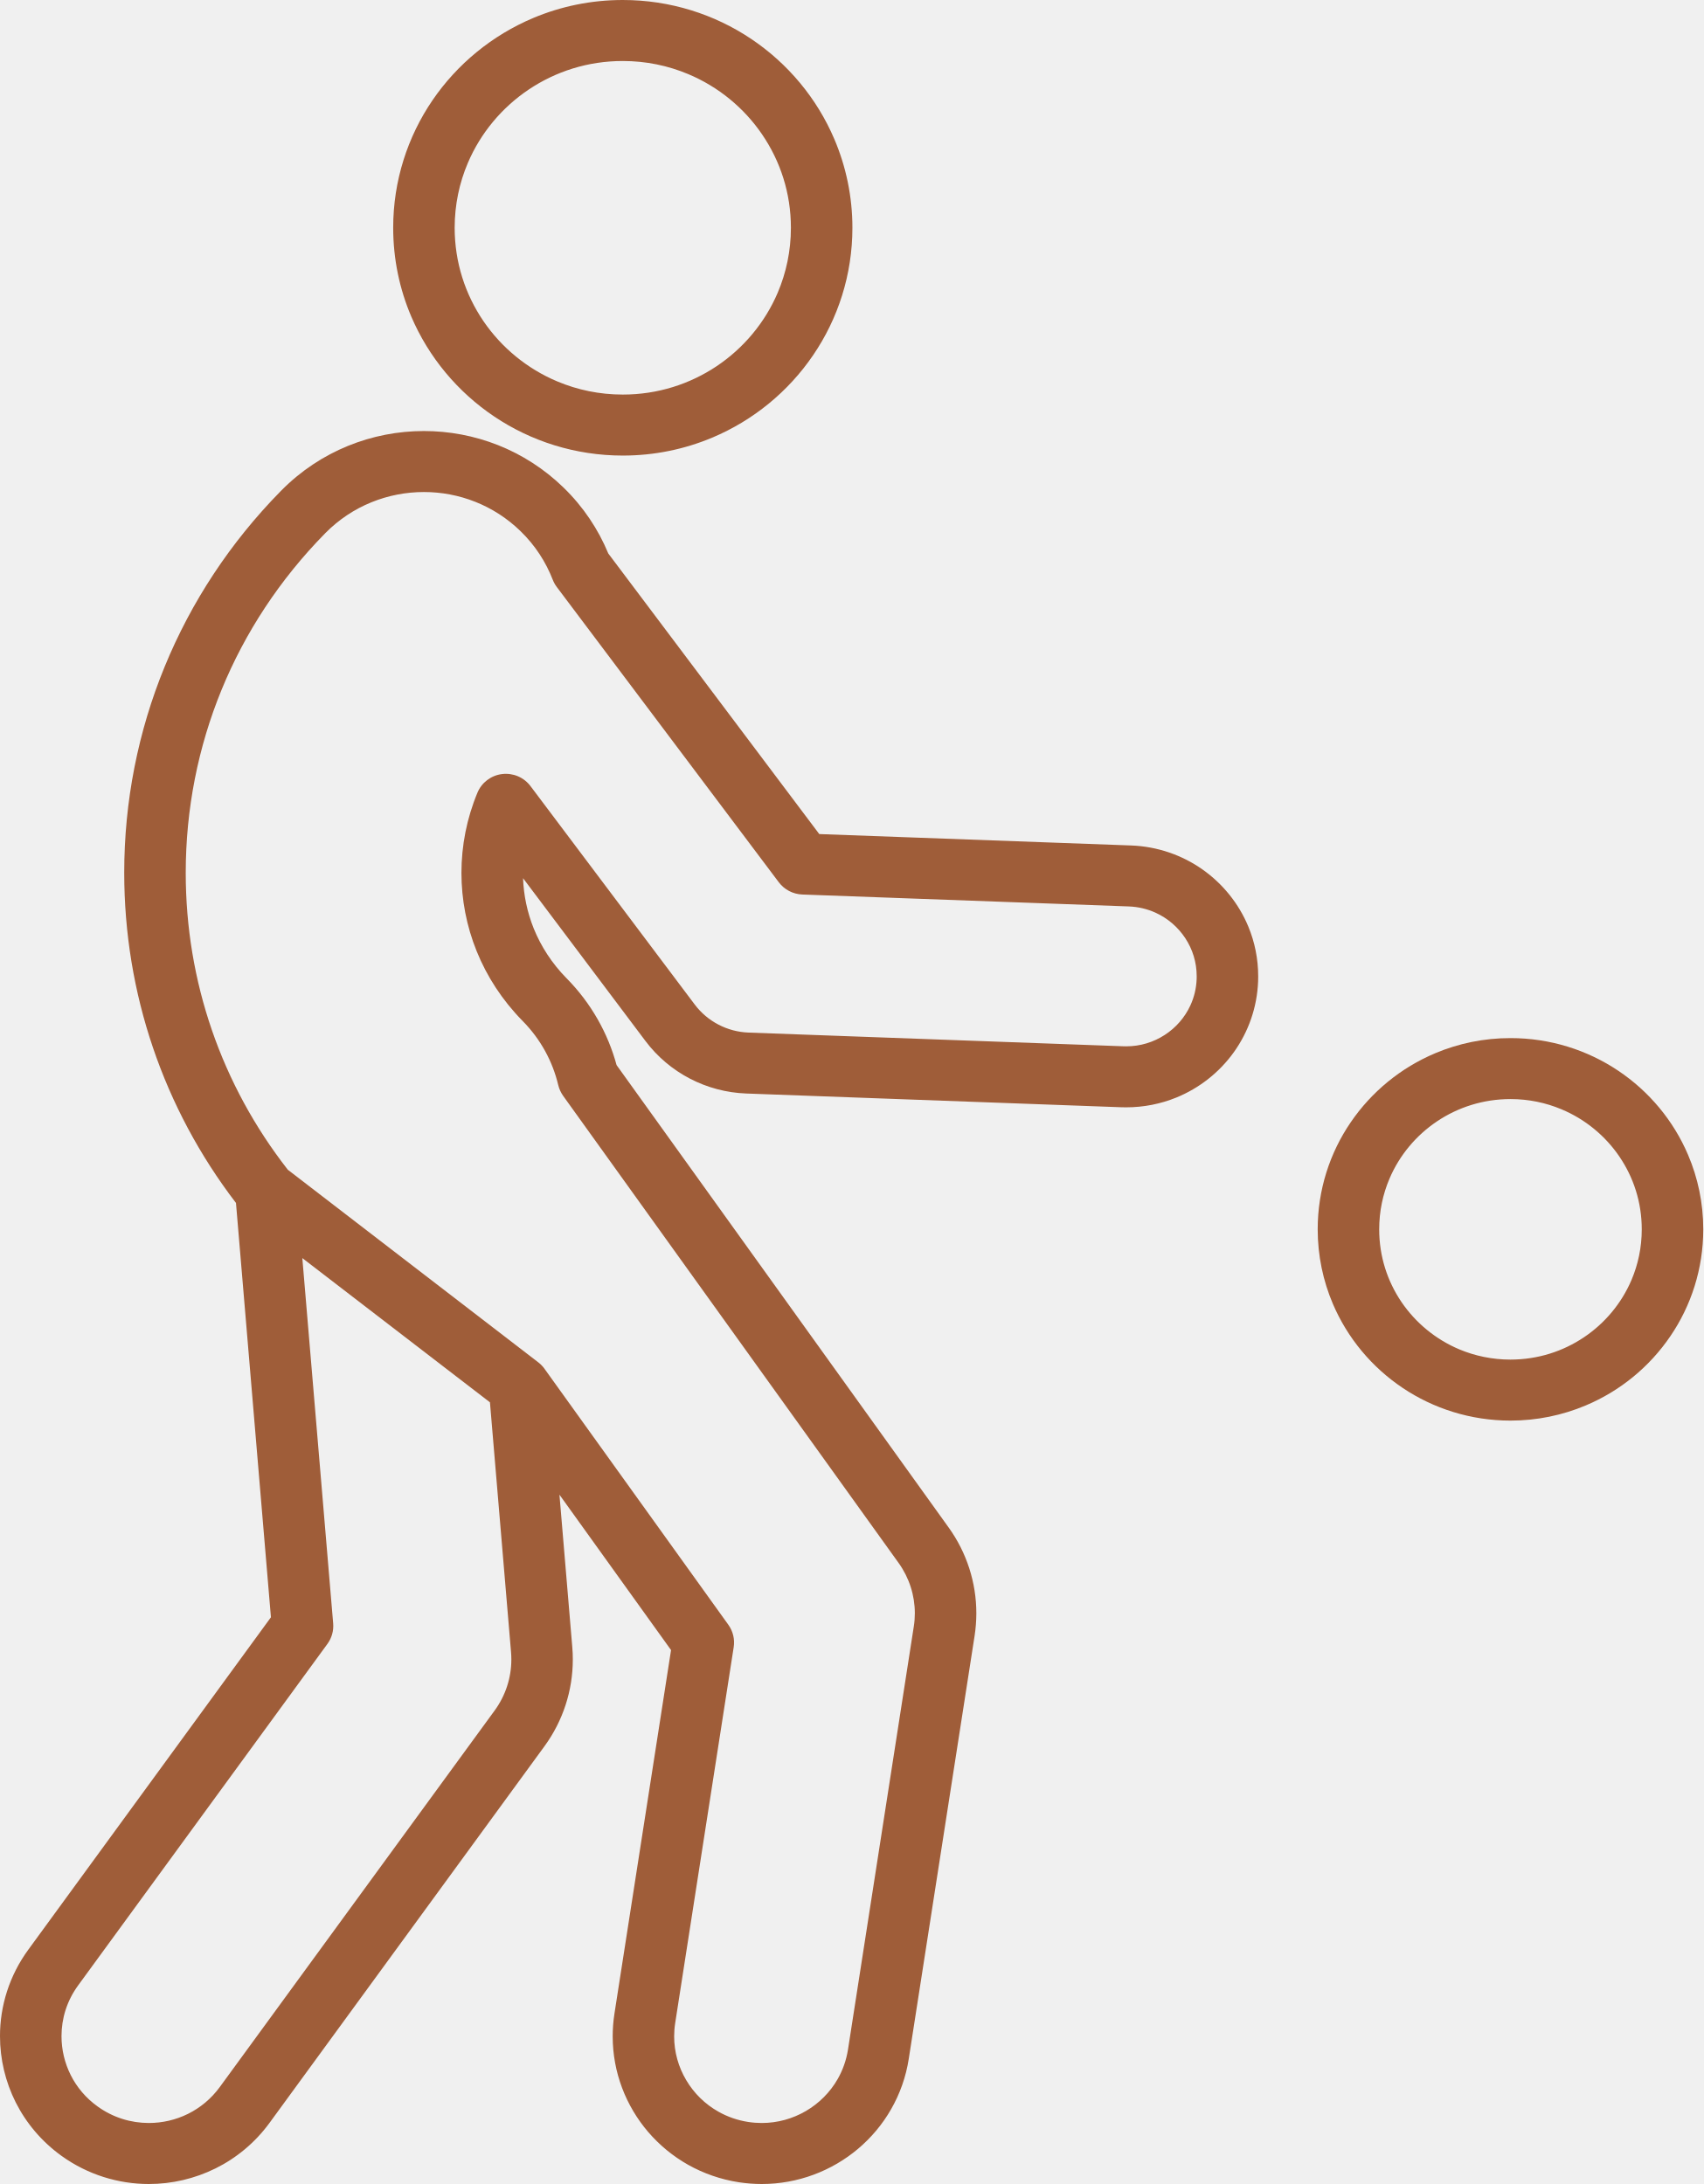
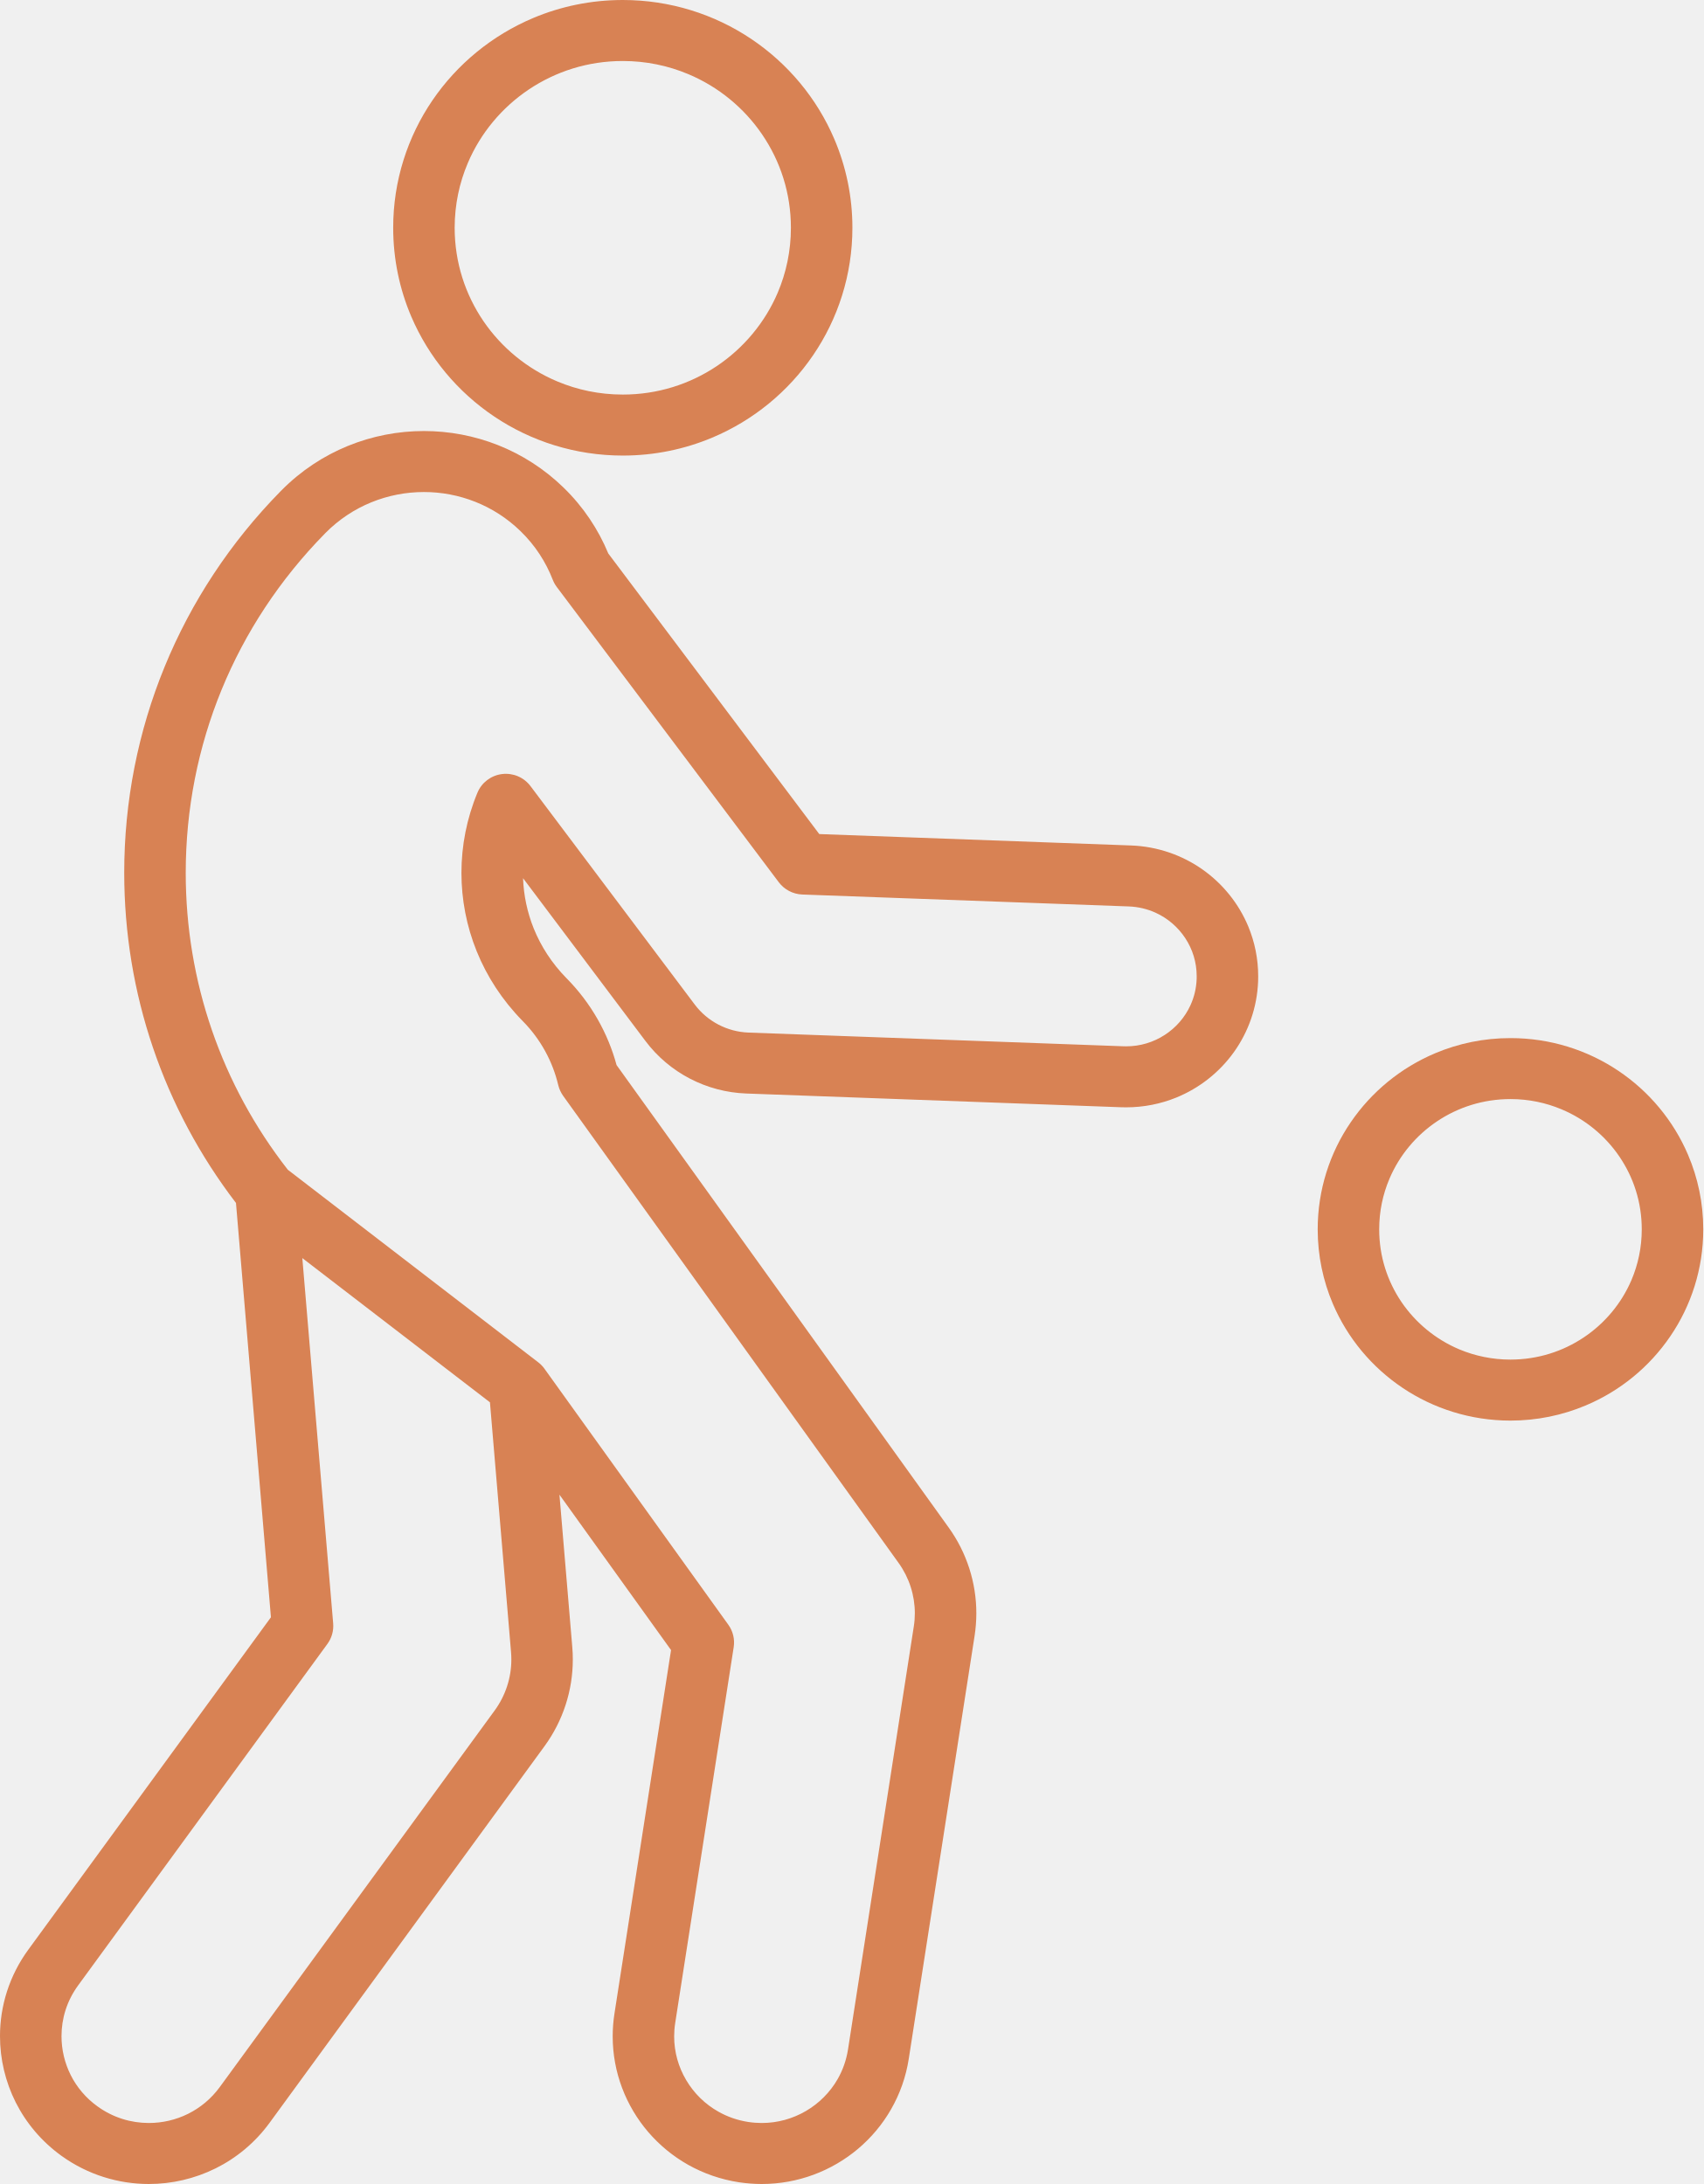
<svg xmlns="http://www.w3.org/2000/svg" width="46" height="59" viewBox="0 0 46 59" fill="none">
-   <path d="M21.004 7.907C20.66 8.714 20.083 9.404 19.358 9.89C18.632 10.376 17.763 10.659 16.82 10.659C16.191 10.659 15.595 10.533 15.053 10.305C14.239 9.964 13.544 9.391 13.054 8.672C12.565 7.952 12.28 7.089 12.279 6.153C12.28 5.529 12.406 4.939 12.636 4.4C12.98 3.592 13.557 2.903 14.282 2.417C15.008 1.931 15.877 1.648 16.82 1.648C17.449 1.648 18.044 1.774 18.587 2.002C19.401 2.343 20.096 2.915 20.585 3.635C21.075 4.355 21.36 5.217 21.36 6.153C21.36 6.778 21.233 7.368 21.004 7.907ZM20.287 1.051C19.299 0.388 18.101 -0 16.82 2.12547e-07C15.966 -0 15.148 0.172 14.406 0.484C13.292 0.952 12.347 1.731 11.678 2.712C11.01 3.693 10.618 4.882 10.619 6.153C10.619 7.001 10.792 7.812 11.106 8.549C11.578 9.654 12.363 10.592 13.352 11.255C14.341 11.919 15.538 12.307 16.82 12.307C17.674 12.307 18.491 12.135 19.234 11.823C20.348 11.355 21.293 10.576 21.961 9.594C22.63 8.613 23.021 7.425 23.021 6.153C23.021 5.306 22.847 4.495 22.533 3.758C22.062 2.653 21.277 1.715 20.287 1.051Z" fill="#9F5D39" />
+   <path d="M21.004 7.907C20.66 8.714 20.083 9.404 19.358 9.89C18.632 10.376 17.763 10.659 16.82 10.659C16.191 10.659 15.595 10.533 15.053 10.305C14.239 9.964 13.544 9.391 13.054 8.672C12.565 7.952 12.28 7.089 12.279 6.153C12.28 5.529 12.406 4.939 12.636 4.4C12.98 3.592 13.557 2.903 14.282 2.417C15.008 1.931 15.877 1.648 16.82 1.648C17.449 1.648 18.044 1.774 18.587 2.002C19.401 2.343 20.096 2.915 20.585 3.635C21.075 4.355 21.36 5.217 21.36 6.153C21.36 6.778 21.233 7.368 21.004 7.907ZM20.287 1.051C19.299 0.388 18.101 -0 16.82 2.12547e-07C15.966 -0 15.148 0.172 14.406 0.484C13.292 0.952 12.347 1.731 11.678 2.712C11.01 3.693 10.618 4.882 10.619 6.153C10.619 7.001 10.792 7.812 11.106 8.549C11.578 9.654 12.363 10.592 13.352 11.255C14.341 11.919 15.538 12.307 16.82 12.307C17.674 12.307 18.491 12.135 19.234 11.823C20.348 11.355 21.293 10.576 21.961 9.594C22.63 8.613 23.021 7.425 23.021 6.153C23.021 5.306 22.847 4.495 22.533 3.758C22.062 2.653 21.277 1.715 20.287 1.051Z" fill="#d88254" />
  <mask id="path-2-inside-1_609_10" fill="white">
    <path d="M32.318 26.446C32.309 26.703 32.249 26.942 32.149 27.16C31.999 27.487 31.756 27.765 31.455 27.959C31.154 28.154 30.8 28.266 30.416 28.266C30.393 28.266 30.369 28.266 30.345 28.265L30.345 28.265L20.219 27.895C19.642 27.874 19.107 27.595 18.762 27.136L14.327 21.236C14.148 20.998 13.855 20.874 13.558 20.911C13.261 20.948 13.008 21.14 12.894 21.415C12.606 22.108 12.462 22.844 12.462 23.58C12.462 24.299 12.599 25.018 12.874 25.698C13.149 26.378 13.562 27.017 14.108 27.574L14.113 27.579C14.608 28.081 14.926 28.68 15.077 29.315C15.101 29.416 15.149 29.519 15.209 29.604L24.269 42.223C24.555 42.622 24.707 43.097 24.707 43.582C24.707 43.701 24.698 43.82 24.679 43.939L22.902 55.367C22.856 55.658 22.76 55.925 22.623 56.165C22.417 56.525 22.119 56.822 21.764 57.029C21.409 57.236 21.001 57.352 20.573 57.352C20.453 57.352 20.332 57.343 20.208 57.324C19.915 57.279 19.645 57.183 19.404 57.047C19.041 56.844 18.741 56.547 18.533 56.195C18.324 55.843 18.207 55.438 18.207 55.013C18.207 54.894 18.216 54.774 18.235 54.652L19.815 44.497C19.848 44.285 19.796 44.067 19.671 43.893L14.711 36.985C14.71 36.983 14.708 36.98 14.707 36.978L14.705 36.976C14.691 36.957 14.677 36.938 14.662 36.921C14.656 36.914 14.65 36.909 14.645 36.903C14.633 36.889 14.621 36.876 14.608 36.864C14.602 36.858 14.595 36.852 14.588 36.846C14.575 36.834 14.562 36.823 14.548 36.812C14.544 36.809 14.541 36.806 14.537 36.803L7.773 31.6C5.986 29.31 5.016 26.519 5.016 23.579C5.017 20.133 6.347 16.889 8.77 14.419L8.777 14.412L8.778 14.411L8.786 14.402L8.785 14.403C9.152 14.032 9.574 13.755 10.028 13.57C10.481 13.385 10.965 13.292 11.449 13.292C11.92 13.292 12.391 13.38 12.835 13.556C13.278 13.732 13.693 13.994 14.057 14.348C14.453 14.732 14.74 15.179 14.927 15.659C14.955 15.731 14.99 15.794 15.036 15.856L21.033 23.834C21.184 24.034 21.416 24.155 21.668 24.165L30.485 24.487C30.744 24.497 30.985 24.556 31.205 24.655C31.534 24.804 31.814 25.045 32.01 25.343C32.207 25.642 32.319 25.993 32.319 26.374C32.319 26.398 32.319 26.422 32.318 26.446ZM13.361 46.206L5.934 56.383C5.701 56.701 5.407 56.941 5.078 57.105C4.749 57.268 4.385 57.352 4.019 57.352C3.538 57.351 3.058 57.209 2.637 56.906C2.316 56.676 2.074 56.384 1.91 56.058C1.746 55.731 1.661 55.37 1.661 55.007C1.661 54.529 1.805 54.053 2.11 53.635L8.843 44.409C8.96 44.249 9.014 44.053 8.998 43.856L8.165 33.987L13.232 37.883L13.802 44.636C13.807 44.701 13.81 44.766 13.81 44.831C13.81 45.323 13.654 45.804 13.361 46.206ZM33.98 26.374C33.98 25.902 33.886 25.447 33.714 25.032C33.456 24.41 33.025 23.876 32.478 23.49C31.932 23.104 31.264 22.866 30.546 22.84L22.126 22.532L16.428 14.952C16.159 14.302 15.756 13.692 15.219 13.171C14.697 12.663 14.093 12.28 13.451 12.025C12.809 11.771 12.129 11.644 11.449 11.644C10.751 11.644 10.053 11.778 9.396 12.046C8.739 12.314 8.125 12.717 7.599 13.25L7.598 13.251L7.589 13.26L7.59 13.259L7.583 13.266L7.581 13.268C4.858 16.039 3.354 19.709 3.355 23.579C3.355 26.832 4.417 29.943 6.373 32.497L7.317 43.69L0.765 52.669C0.25 53.373 -0.001 54.196 1.0127e-06 55.007C1.0127e-06 55.624 0.144 56.236 0.424 56.794C0.704 57.35 1.122 57.852 1.663 58.241C2.373 58.752 3.203 59 4.019 59C4.641 59 5.258 58.857 5.82 58.579C6.381 58.301 6.887 57.886 7.279 57.349L14.706 47.172C15.204 46.489 15.47 45.669 15.47 44.831C15.47 44.721 15.466 44.609 15.456 44.498L15.109 40.378L18.123 44.576L16.594 54.4C16.562 54.605 16.547 54.81 16.547 55.013C16.547 55.982 16.903 56.891 17.505 57.594C17.807 57.946 18.171 58.248 18.584 58.481C18.997 58.713 19.46 58.877 19.955 58.953C20.162 58.984 20.368 59 20.573 59C21.549 59 22.465 58.647 23.174 58.049C23.529 57.749 23.833 57.388 24.067 56.978C24.302 56.568 24.467 56.109 24.543 55.618L26.321 44.191C26.352 43.988 26.368 43.784 26.368 43.582C26.368 42.757 26.11 41.946 25.621 41.266L16.652 28.773C16.42 27.917 15.968 27.103 15.3 26.426L15.297 26.424C14.903 26.021 14.611 25.567 14.415 25.084C14.239 24.647 14.143 24.187 14.126 23.724L17.431 28.121C18.076 28.98 19.079 29.502 20.158 29.541L30.283 29.912L30.283 29.912C30.327 29.913 30.372 29.914 30.416 29.914C30.892 29.914 31.351 29.82 31.769 29.65C32.396 29.394 32.934 28.967 33.323 28.424C33.712 27.881 33.952 27.219 33.978 26.506L33.148 26.476L33.978 26.506C33.979 26.462 33.98 26.418 33.98 26.374Z" />
  </mask>
-   <path d="M32.318 26.446C32.309 26.703 32.249 26.942 32.149 27.16C31.999 27.487 31.756 27.765 31.455 27.959C31.154 28.154 30.8 28.266 30.416 28.266C30.393 28.266 30.369 28.266 30.345 28.265L30.345 28.265L20.219 27.895C19.642 27.874 19.107 27.595 18.762 27.136L14.327 21.236C14.148 20.998 13.855 20.874 13.558 20.911C13.261 20.948 13.008 21.14 12.894 21.415C12.606 22.108 12.462 22.844 12.462 23.58C12.462 24.299 12.599 25.018 12.874 25.698C13.149 26.378 13.562 27.017 14.108 27.574L14.113 27.579C14.608 28.081 14.926 28.68 15.077 29.315C15.101 29.416 15.149 29.519 15.209 29.604L24.269 42.223C24.555 42.622 24.707 43.097 24.707 43.582C24.707 43.701 24.698 43.82 24.679 43.939L22.902 55.367C22.856 55.658 22.76 55.925 22.623 56.165C22.417 56.525 22.119 56.822 21.764 57.029C21.409 57.236 21.001 57.352 20.573 57.352C20.453 57.352 20.332 57.343 20.208 57.324C19.915 57.279 19.645 57.183 19.404 57.047C19.041 56.844 18.741 56.547 18.533 56.195C18.324 55.843 18.207 55.438 18.207 55.013C18.207 54.894 18.216 54.774 18.235 54.652L19.815 44.497C19.848 44.285 19.796 44.067 19.671 43.893L14.711 36.985C14.71 36.983 14.708 36.98 14.707 36.978L14.705 36.976C14.691 36.957 14.677 36.938 14.662 36.921C14.656 36.914 14.65 36.909 14.645 36.903C14.633 36.889 14.621 36.876 14.608 36.864C14.602 36.858 14.595 36.852 14.588 36.846C14.575 36.834 14.562 36.823 14.548 36.812C14.544 36.809 14.541 36.806 14.537 36.803L7.773 31.6C5.986 29.31 5.016 26.519 5.016 23.579C5.017 20.133 6.347 16.889 8.77 14.419L8.777 14.412L8.778 14.411L8.786 14.402L8.785 14.403C9.152 14.032 9.574 13.755 10.028 13.57C10.481 13.385 10.965 13.292 11.449 13.292C11.92 13.292 12.391 13.38 12.835 13.556C13.278 13.732 13.693 13.994 14.057 14.348C14.453 14.732 14.74 15.179 14.927 15.659C14.955 15.731 14.99 15.794 15.036 15.856L21.033 23.834C21.184 24.034 21.416 24.155 21.668 24.165L30.485 24.487C30.744 24.497 30.985 24.556 31.205 24.655C31.534 24.804 31.814 25.045 32.01 25.343C32.207 25.642 32.319 25.993 32.319 26.374C32.319 26.398 32.319 26.422 32.318 26.446ZM13.361 46.206L5.934 56.383C5.701 56.701 5.407 56.941 5.078 57.105C4.749 57.268 4.385 57.352 4.019 57.352C3.538 57.351 3.058 57.209 2.637 56.906C2.316 56.676 2.074 56.384 1.91 56.058C1.746 55.731 1.661 55.37 1.661 55.007C1.661 54.529 1.805 54.053 2.11 53.635L8.843 44.409C8.96 44.249 9.014 44.053 8.998 43.856L8.165 33.987L13.232 37.883L13.802 44.636C13.807 44.701 13.81 44.766 13.81 44.831C13.81 45.323 13.654 45.804 13.361 46.206ZM33.98 26.374C33.98 25.902 33.886 25.447 33.714 25.032C33.456 24.41 33.025 23.876 32.478 23.49C31.932 23.104 31.264 22.866 30.546 22.84L22.126 22.532L16.428 14.952C16.159 14.302 15.756 13.692 15.219 13.171C14.697 12.663 14.093 12.28 13.451 12.025C12.809 11.771 12.129 11.644 11.449 11.644C10.751 11.644 10.053 11.778 9.396 12.046C8.739 12.314 8.125 12.717 7.599 13.25L7.598 13.251L7.589 13.26L7.59 13.259L7.583 13.266L7.581 13.268C4.858 16.039 3.354 19.709 3.355 23.579C3.355 26.832 4.417 29.943 6.373 32.497L7.317 43.69L0.765 52.669C0.25 53.373 -0.001 54.196 1.0127e-06 55.007C1.0127e-06 55.624 0.144 56.236 0.424 56.794C0.704 57.35 1.122 57.852 1.663 58.241C2.373 58.752 3.203 59 4.019 59C4.641 59 5.258 58.857 5.82 58.579C6.381 58.301 6.887 57.886 7.279 57.349L14.706 47.172C15.204 46.489 15.47 45.669 15.47 44.831C15.47 44.721 15.466 44.609 15.456 44.498L15.109 40.378L18.123 44.576L16.594 54.4C16.562 54.605 16.547 54.81 16.547 55.013C16.547 55.982 16.903 56.891 17.505 57.594C17.807 57.946 18.171 58.248 18.584 58.481C18.997 58.713 19.46 58.877 19.955 58.953C20.162 58.984 20.368 59 20.573 59C21.549 59 22.465 58.647 23.174 58.049C23.529 57.749 23.833 57.388 24.067 56.978C24.302 56.568 24.467 56.109 24.543 55.618L26.321 44.191C26.352 43.988 26.368 43.784 26.368 43.582C26.368 42.757 26.11 41.946 25.621 41.266L16.652 28.773C16.42 27.917 15.968 27.103 15.3 26.426L15.297 26.424C14.903 26.021 14.611 25.567 14.415 25.084C14.239 24.647 14.143 24.187 14.126 23.724L17.431 28.121C18.076 28.98 19.079 29.502 20.158 29.541L30.283 29.912L30.283 29.912C30.327 29.913 30.372 29.914 30.416 29.914C30.892 29.914 31.351 29.82 31.769 29.65C32.396 29.394 32.934 28.967 33.323 28.424C33.712 27.881 33.952 27.219 33.978 26.506L33.148 26.476L33.978 26.506C33.979 26.462 33.98 26.418 33.98 26.374Z" fill="#9F5D39" stroke="#9F5D39" stroke-width="2" mask="url(#path-2-inside-1_609_10)" />
-   <path d="M44.061 34.58C43.792 35.21 43.342 35.749 42.775 36.128C42.208 36.508 41.531 36.728 40.793 36.729C40.302 36.729 39.837 36.63 39.413 36.453C38.778 36.186 38.235 35.739 37.852 35.177C37.47 34.614 37.248 33.942 37.248 33.21C37.248 32.722 37.347 32.261 37.526 31.841C37.794 31.21 38.245 30.671 38.811 30.292C39.378 29.912 40.056 29.692 40.793 29.691C41.285 29.691 41.75 29.79 42.173 29.968C42.809 30.234 43.352 30.681 43.734 31.243C44.117 31.806 44.339 32.478 44.339 33.21C44.339 33.698 44.24 34.159 44.061 34.58ZM43.705 28.926C42.875 28.369 41.869 28.043 40.793 28.044C40.077 28.043 39.39 28.188 38.767 28.45C37.831 28.843 37.038 29.497 36.477 30.321C35.915 31.144 35.587 32.143 35.587 33.21C35.587 33.921 35.733 34.603 35.996 35.221C36.392 36.15 37.051 36.937 37.882 37.494C38.712 38.051 39.718 38.377 40.793 38.377C41.51 38.377 42.197 38.232 42.82 37.97C43.756 37.578 44.549 36.924 45.11 36.099C45.672 35.276 46 34.277 46 33.21C46 32.499 45.854 31.817 45.59 31.199C45.195 30.271 44.536 29.483 43.705 28.926Z" fill="#9F5D39" />
+   <path d="M32.318 26.446C32.309 26.703 32.249 26.942 32.149 27.16C31.999 27.487 31.756 27.765 31.455 27.959C31.154 28.154 30.8 28.266 30.416 28.266C30.393 28.266 30.369 28.266 30.345 28.265L30.345 28.265L20.219 27.895C19.642 27.874 19.107 27.595 18.762 27.136L14.327 21.236C14.148 20.998 13.855 20.874 13.558 20.911C13.261 20.948 13.008 21.14 12.894 21.415C12.606 22.108 12.462 22.844 12.462 23.58C12.462 24.299 12.599 25.018 12.874 25.698C13.149 26.378 13.562 27.017 14.108 27.574L14.113 27.579C14.608 28.081 14.926 28.68 15.077 29.315C15.101 29.416 15.149 29.519 15.209 29.604L24.269 42.223C24.555 42.622 24.707 43.097 24.707 43.582C24.707 43.701 24.698 43.82 24.679 43.939L22.902 55.367C22.856 55.658 22.76 55.925 22.623 56.165C22.417 56.525 22.119 56.822 21.764 57.029C21.409 57.236 21.001 57.352 20.573 57.352C20.453 57.352 20.332 57.343 20.208 57.324C19.915 57.279 19.645 57.183 19.404 57.047C19.041 56.844 18.741 56.547 18.533 56.195C18.324 55.843 18.207 55.438 18.207 55.013C18.207 54.894 18.216 54.774 18.235 54.652L19.815 44.497C19.848 44.285 19.796 44.067 19.671 43.893L14.711 36.985C14.71 36.983 14.708 36.98 14.707 36.978L14.705 36.976C14.691 36.957 14.677 36.938 14.662 36.921C14.656 36.914 14.65 36.909 14.645 36.903C14.633 36.889 14.621 36.876 14.608 36.864C14.602 36.858 14.595 36.852 14.588 36.846C14.575 36.834 14.562 36.823 14.548 36.812C14.544 36.809 14.541 36.806 14.537 36.803L7.773 31.6C5.986 29.31 5.016 26.519 5.016 23.579C5.017 20.133 6.347 16.889 8.77 14.419L8.777 14.412L8.778 14.411L8.786 14.402L8.785 14.403C9.152 14.032 9.574 13.755 10.028 13.57C10.481 13.385 10.965 13.292 11.449 13.292C11.92 13.292 12.391 13.38 12.835 13.556C13.278 13.732 13.693 13.994 14.057 14.348C14.453 14.732 14.74 15.179 14.927 15.659C14.955 15.731 14.99 15.794 15.036 15.856L21.033 23.834C21.184 24.034 21.416 24.155 21.668 24.165L30.485 24.487C30.744 24.497 30.985 24.556 31.205 24.655C31.534 24.804 31.814 25.045 32.01 25.343C32.207 25.642 32.319 25.993 32.319 26.374C32.319 26.398 32.319 26.422 32.318 26.446ZM13.361 46.206L5.934 56.383C5.701 56.701 5.407 56.941 5.078 57.105C4.749 57.268 4.385 57.352 4.019 57.352C3.538 57.351 3.058 57.209 2.637 56.906C2.316 56.676 2.074 56.384 1.91 56.058C1.746 55.731 1.661 55.37 1.661 55.007C1.661 54.529 1.805 54.053 2.11 53.635L8.843 44.409C8.96 44.249 9.014 44.053 8.998 43.856L8.165 33.987L13.232 37.883L13.802 44.636C13.807 44.701 13.81 44.766 13.81 44.831C13.81 45.323 13.654 45.804 13.361 46.206ZM33.98 26.374C33.98 25.902 33.886 25.447 33.714 25.032C33.456 24.41 33.025 23.876 32.478 23.49C31.932 23.104 31.264 22.866 30.546 22.84L22.126 22.532L16.428 14.952C16.159 14.302 15.756 13.692 15.219 13.171C14.697 12.663 14.093 12.28 13.451 12.025C12.809 11.771 12.129 11.644 11.449 11.644C10.751 11.644 10.053 11.778 9.396 12.046C8.739 12.314 8.125 12.717 7.599 13.25L7.598 13.251L7.589 13.26L7.59 13.259L7.583 13.266L7.581 13.268C4.858 16.039 3.354 19.709 3.355 23.579C3.355 26.832 4.417 29.943 6.373 32.497L7.317 43.69L0.765 52.669C0.25 53.373 -0.001 54.196 1.0127e-06 55.007C1.0127e-06 55.624 0.144 56.236 0.424 56.794C0.704 57.35 1.122 57.852 1.663 58.241C2.373 58.752 3.203 59 4.019 59C4.641 59 5.258 58.857 5.82 58.579C6.381 58.301 6.887 57.886 7.279 57.349L14.706 47.172C15.204 46.489 15.47 45.669 15.47 44.831C15.47 44.721 15.466 44.609 15.456 44.498L15.109 40.378L18.123 44.576L16.594 54.4C16.562 54.605 16.547 54.81 16.547 55.013C16.547 55.982 16.903 56.891 17.505 57.594C17.807 57.946 18.171 58.248 18.584 58.481C18.997 58.713 19.46 58.877 19.955 58.953C20.162 58.984 20.368 59 20.573 59C21.549 59 22.465 58.647 23.174 58.049C23.529 57.749 23.833 57.388 24.067 56.978C24.302 56.568 24.467 56.109 24.543 55.618L26.321 44.191C26.352 43.988 26.368 43.784 26.368 43.582C26.368 42.757 26.11 41.946 25.621 41.266L16.652 28.773C16.42 27.917 15.968 27.103 15.3 26.426L15.297 26.424C14.903 26.021 14.611 25.567 14.415 25.084C14.239 24.647 14.143 24.187 14.126 23.724L17.431 28.121C18.076 28.98 19.079 29.502 20.158 29.541L30.283 29.912L30.283 29.912C30.327 29.913 30.372 29.914 30.416 29.914C30.892 29.914 31.351 29.82 31.769 29.65C32.396 29.394 32.934 28.967 33.323 28.424C33.712 27.881 33.952 27.219 33.978 26.506L33.148 26.476L33.978 26.506C33.979 26.462 33.98 26.418 33.98 26.374Z" fill="#d88254" stroke="#d88254" stroke-width="2" mask="url(#path-2-inside-1_609_10)" />
+   <path d="M44.061 34.58C43.792 35.21 43.342 35.749 42.775 36.128C42.208 36.508 41.531 36.728 40.793 36.729C40.302 36.729 39.837 36.63 39.413 36.453C38.778 36.186 38.235 35.739 37.852 35.177C37.47 34.614 37.248 33.942 37.248 33.21C37.248 32.722 37.347 32.261 37.526 31.841C37.794 31.21 38.245 30.671 38.811 30.292C39.378 29.912 40.056 29.692 40.793 29.691C41.285 29.691 41.75 29.79 42.173 29.968C42.809 30.234 43.352 30.681 43.734 31.243C44.117 31.806 44.339 32.478 44.339 33.21C44.339 33.698 44.24 34.159 44.061 34.58ZM43.705 28.926C42.875 28.369 41.869 28.043 40.793 28.044C40.077 28.043 39.39 28.188 38.767 28.45C37.831 28.843 37.038 29.497 36.477 30.321C35.915 31.144 35.587 32.143 35.587 33.21C35.587 33.921 35.733 34.603 35.996 35.221C36.392 36.15 37.051 36.937 37.882 37.494C38.712 38.051 39.718 38.377 40.793 38.377C41.51 38.377 42.197 38.232 42.82 37.97C43.756 37.578 44.549 36.924 45.11 36.099C45.672 35.276 46 34.277 46 33.21C46 32.499 45.854 31.817 45.59 31.199C45.195 30.271 44.536 29.483 43.705 28.926Z" fill="#d88254" />
</svg>
